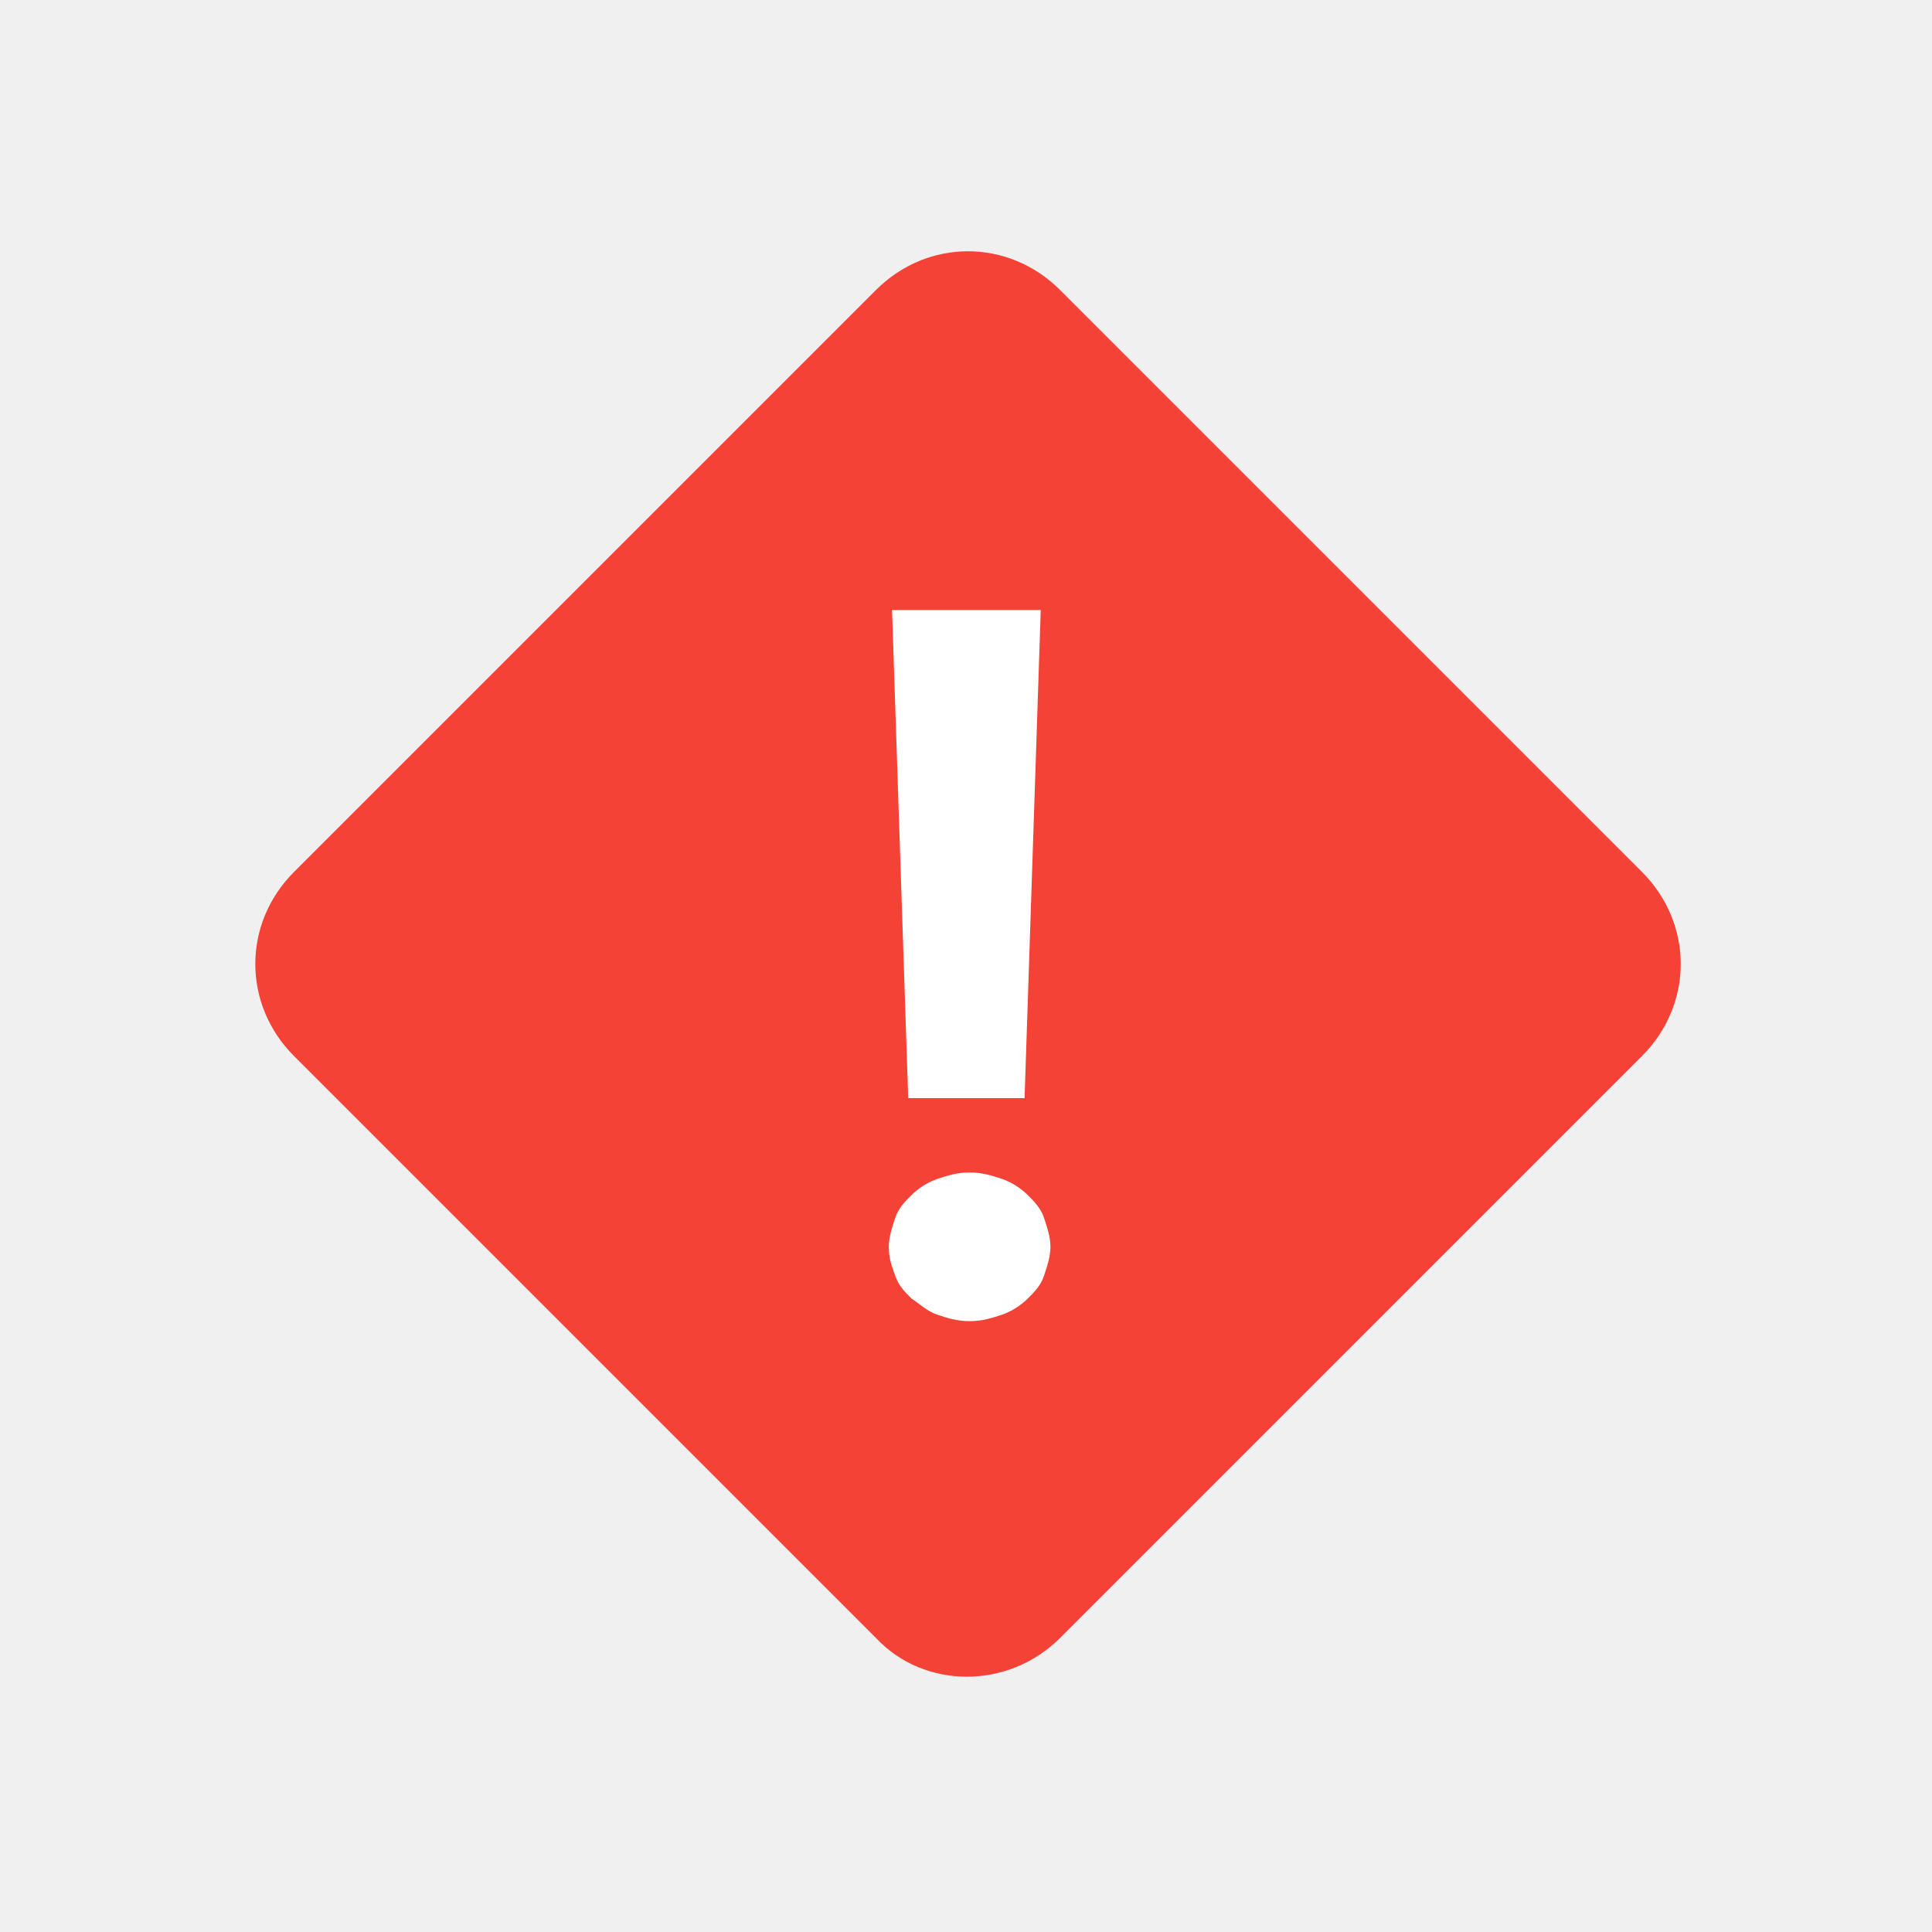
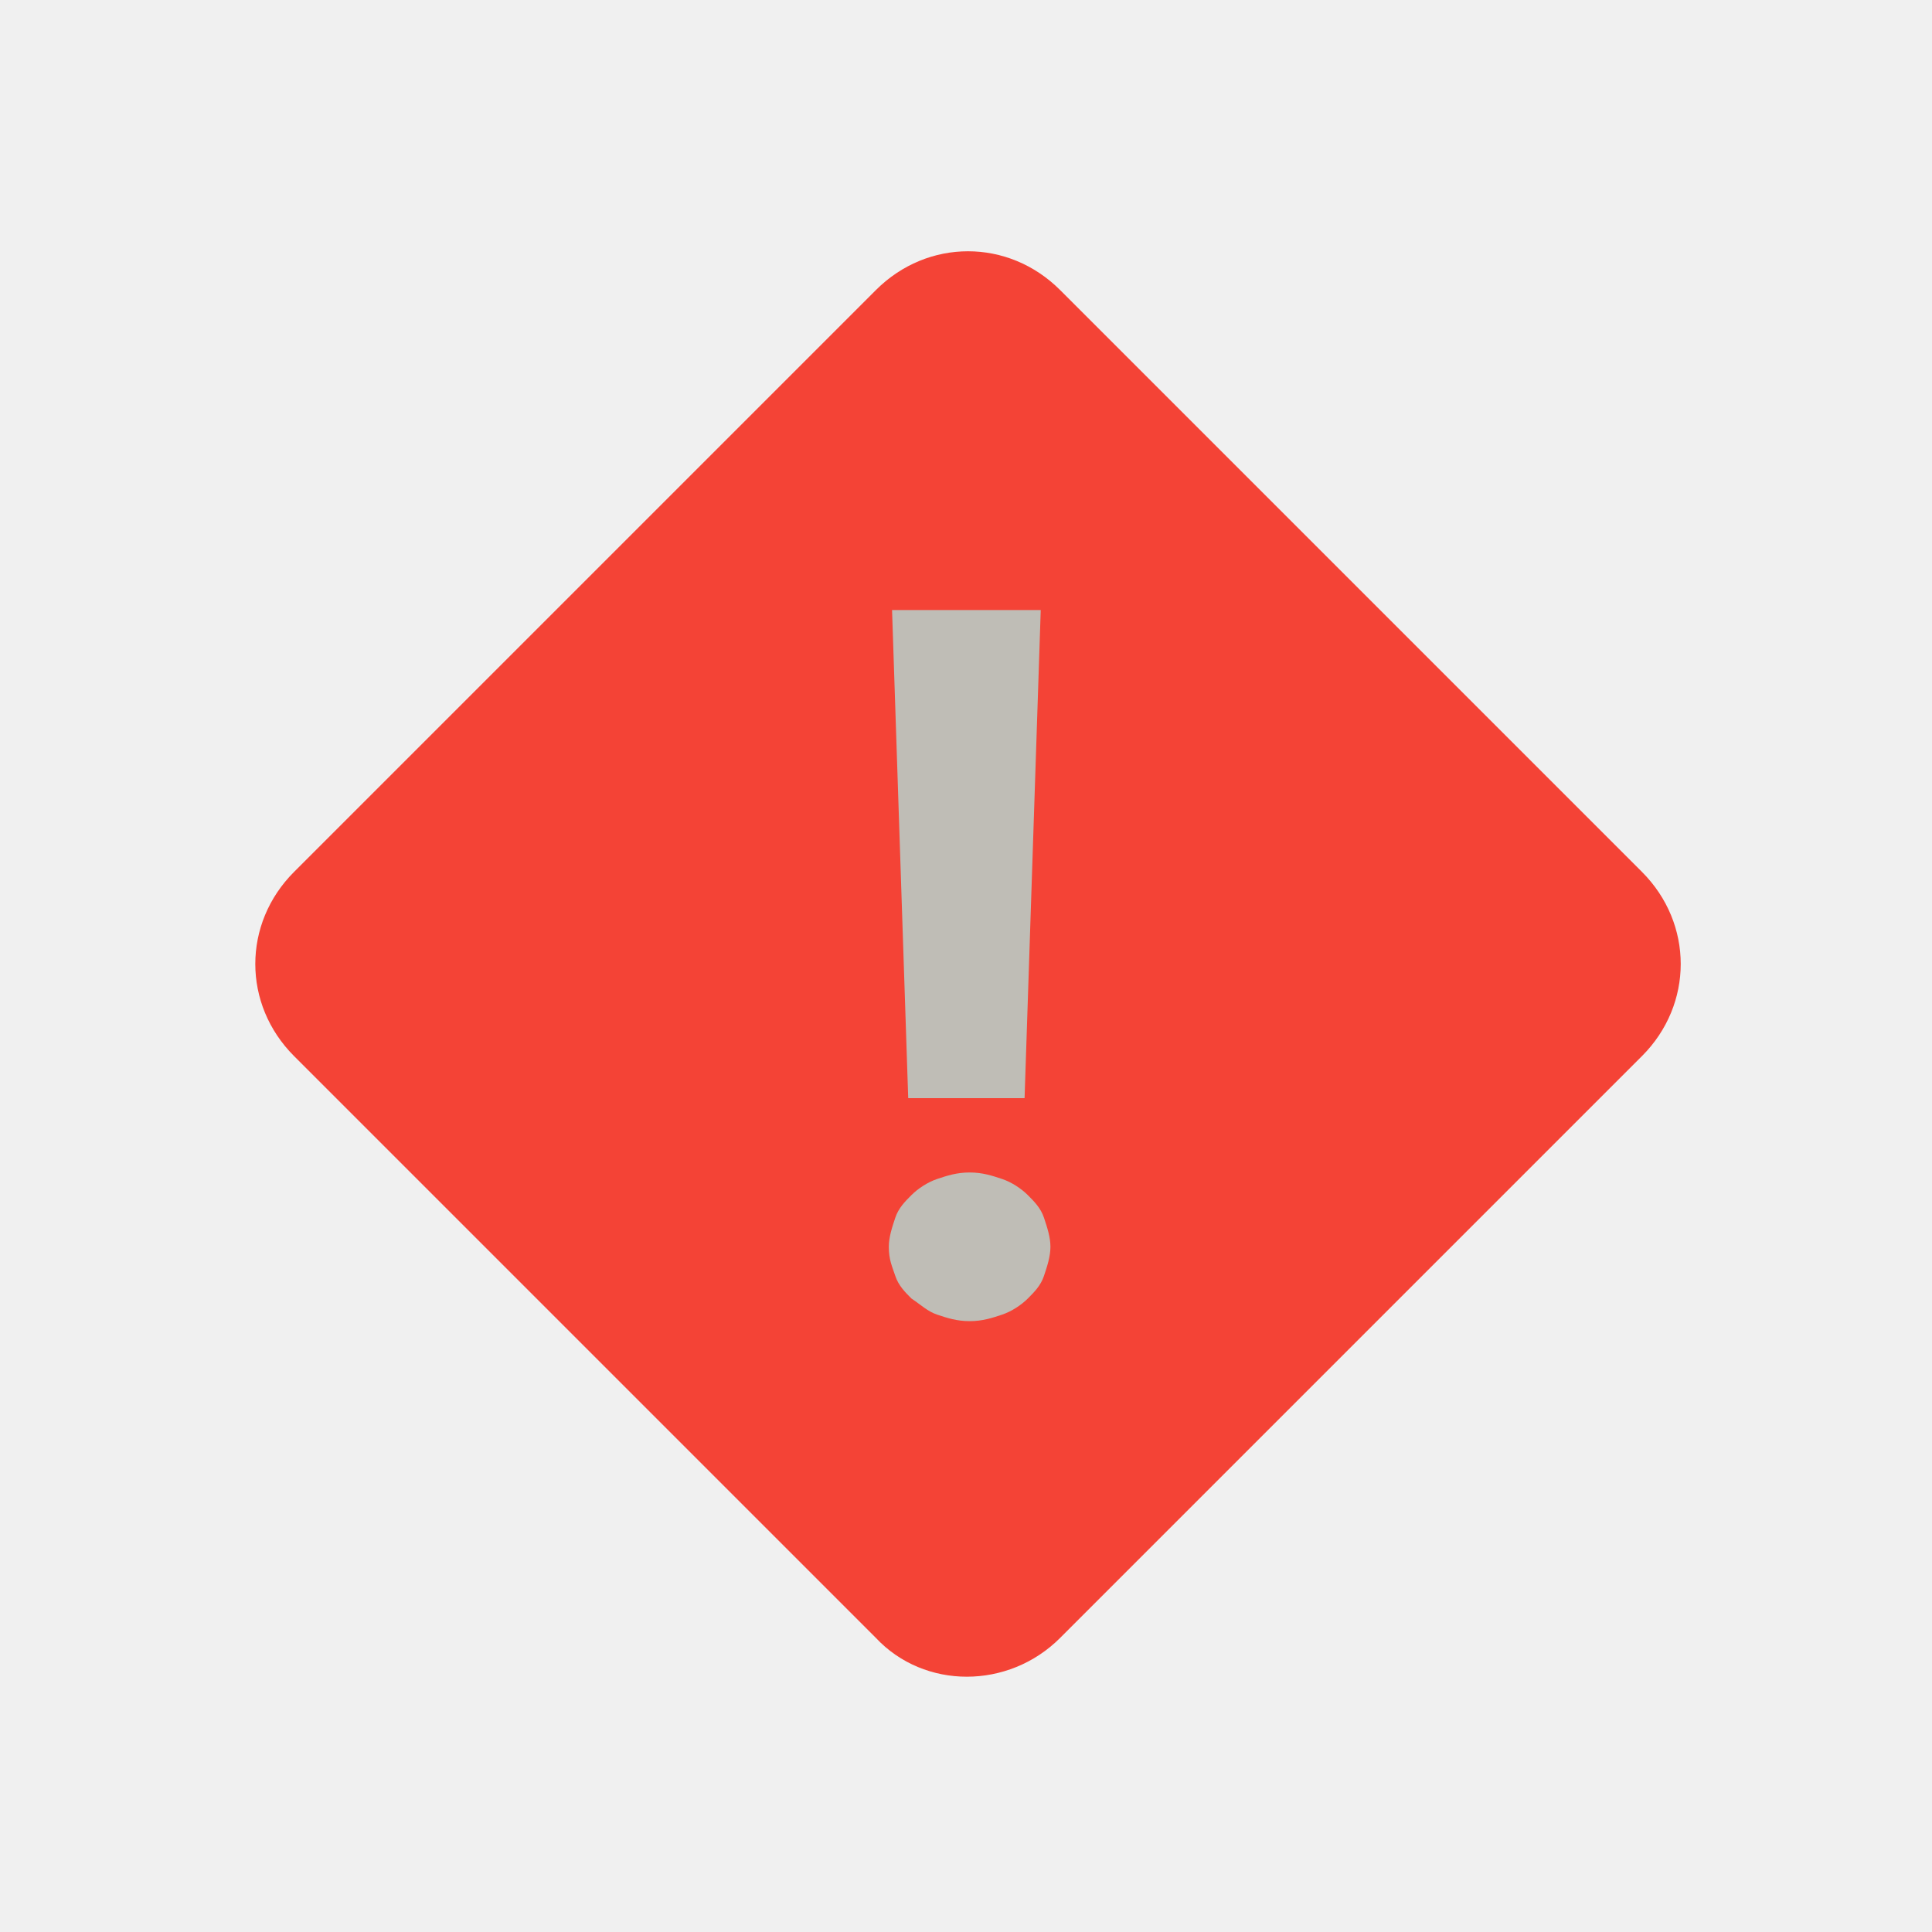
<svg xmlns="http://www.w3.org/2000/svg" width="800px" height="800px" viewBox="0 0 1024 1024" class="icon" version="1.1" id="svg2">
  <defs id="defs2" />
  <path d="M 464.242,868.128 155.872,559.758 c -27.411,-27.411 -27.411,-70.24 0,-97.65 L 464.242,153.739 c 27.411,-27.411 70.24,-27.411 97.65,0 l 308.369,308.369 c 27.411,27.411 27.411,70.24 0,97.65 L 561.892,868.128 c -27.411,27.411 -71.953,27.411 -97.65,0 z" fill="#f44336" id="path1" style="stroke-width:0.803" />
-   <path d="m 471.094,660.835 c 0,-5.139 1.713,-10.279 3.426,-15.418 1.713,-5.139 5.139,-8.566 8.566,-11.992 3.426,-3.426 8.566,-6.853 13.705,-8.566 5.139,-1.713 10.279,-3.426 17.132,-3.426 6.853,0 11.992,1.713 17.132,3.426 5.139,1.713 10.279,5.139 13.705,8.566 3.426,3.426 6.853,6.853 8.566,11.992 1.713,5.139 3.426,10.279 3.426,15.418 0,5.139 -1.713,10.279 -3.426,15.418 -1.713,5.139 -5.139,8.566 -8.566,11.992 -3.426,3.426 -8.566,6.853 -13.705,8.566 -5.139,1.713 -10.279,3.426 -17.132,3.426 -6.853,0 -11.992,-1.713 -17.132,-3.426 -5.139,-1.713 -8.566,-5.139 -13.705,-8.566 -3.426,-3.426 -6.853,-6.853 -8.566,-11.992 -1.713,-5.139 -3.426,-8.566 -3.426,-15.418 z m 71.953,-78.805 h -61.674 l -8.566,-258.688 h 78.805 z" fill="#ffffff" id="path2" style="stroke-width:0.803" />
+   <path d="m 471.094,660.835 c 0,-5.139 1.713,-10.279 3.426,-15.418 1.713,-5.139 5.139,-8.566 8.566,-11.992 3.426,-3.426 8.566,-6.853 13.705,-8.566 5.139,-1.713 10.279,-3.426 17.132,-3.426 6.853,0 11.992,1.713 17.132,3.426 5.139,1.713 10.279,5.139 13.705,8.566 3.426,3.426 6.853,6.853 8.566,11.992 1.713,5.139 3.426,10.279 3.426,15.418 0,5.139 -1.713,10.279 -3.426,15.418 -1.713,5.139 -5.139,8.566 -8.566,11.992 -3.426,3.426 -8.566,6.853 -13.705,8.566 -5.139,1.713 -10.279,3.426 -17.132,3.426 -6.853,0 -11.992,-1.713 -17.132,-3.426 -5.139,-1.713 -8.566,-5.139 -13.705,-8.566 -3.426,-3.426 -6.853,-6.853 -8.566,-11.992 -1.713,-5.139 -3.426,-8.566 -3.426,-15.418 z m 71.953,-78.805 h -61.674 l -8.566,-258.688 h 78.805 z" fill="#bfbdb6" id="path2" style="stroke-width:0.803" />
</svg>
